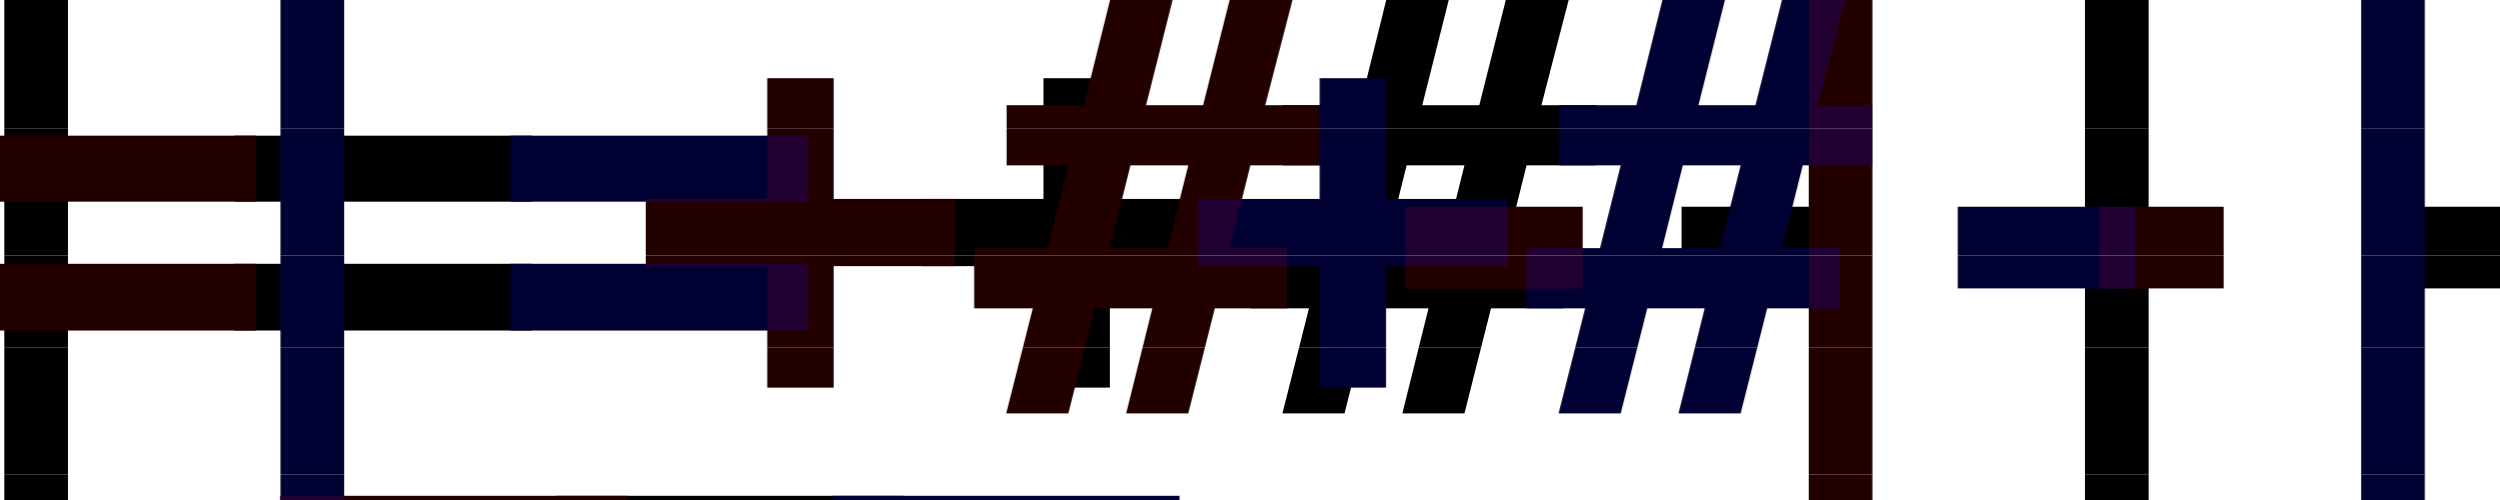
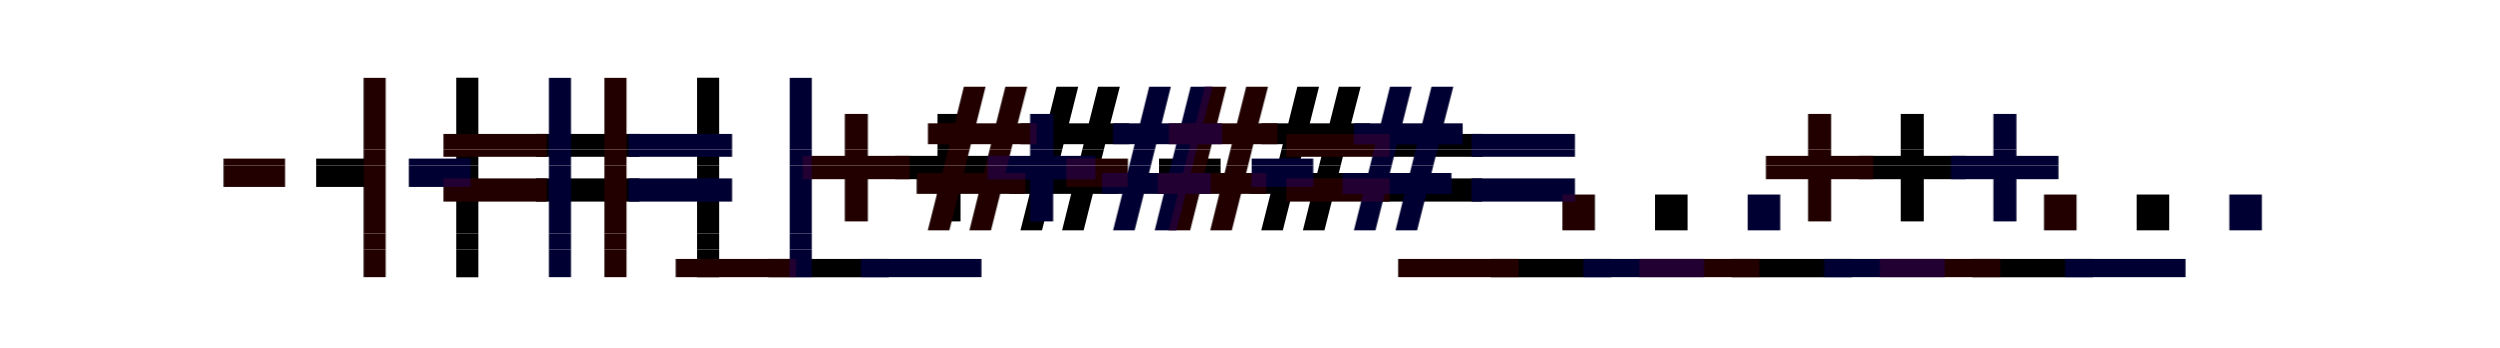
- <svg xmlns="http://www.w3.org/2000/svg" viewBox="0 0 100 20" preserveAspectRatio="none">
+ <svg xmlns="http://www.w3.org/2000/svg" viewBox="0 0 288 40">
  <style>
          text { fill: #220033; }
          @media (prefers-color-scheme: dark) { text { fill: #DDCCFF; } }
      </style>
-   <text filter="url(#glitch)" font-family="monospace, serif" font-weight="bolder" font-size="x-large" text-anchor="middle" textLength="80" lengthAdjust="spacingAndGlyphs" dominant-baseline="middle" x="50%" y="50%">=.#_|=_+#-|-.+__</text>
+   <text filter="url(#glitch)" font-family="monospace, serif" font-weight="bolder" font-size="x-large" text-anchor="middle" dominant-baseline="middle" x="50%" y="50%">-|=|_+#-#=_._+_.</text>
  <defs>
    <filter id="glitch" primitiveUnits="objectBoundingBox" x="-10%" y="0%" width="120%" height="100%">
      <feColorMatrix in="SourceGraphic" result="red" type="matrix" values="1 0 0 0 0 0 0 0 0 0 0 0 0 0 0 0 0 0 1 0" />
      <feColorMatrix in="SourceGraphic" result="green" type="matrix" values="0 0 0 0 0 0 1 0 0 0 0 0 0 0 0 0 0 0 1 0" />
      <feColorMatrix in="SourceGraphic" result="blue" type="matrix" values="0 0 0 0 0 0 0 0 0 0 0 0 1 0 0 0 0 0 1 0" />
      <feOffset in="red" result="red-shifted" dx="-0.05" dy="0">
-         <animate attributeName="dx" keyTimes="0; 0.05; 0.17; 0.23; 0.29; 0.39; 0.44; 0.48; 0.57; 0.64; 0.66; 0.78; 0.84; 0.86" values="-0.03; -0.02; 0.04; 0.06; -0.03; 0.06; 0.03; 0.04; 0.04; -0.06; 0.07; -0.05; 0.03; 0.03" begin="0" dur="12s" calcMode="discrete" repeatCount="indefinite" fill="freeze" />
+         <animate attributeName="dx" keyTimes="0; 0.19; 0.24; 0.31; 0.35; 0.39; 0.44; 0.45; 0.47; 0.62; 0.65; 0.87; 0.92; 0.94; 0.97" values="-0.01; -0.02; -0.01; 0.02; 0.01; -0.02; 0.01; -0.02; -0.02; -0.02; -0.01; -0.02; -0.03; -0.02; -0.02" begin="0" dur="24s" calcMode="discrete" repeatCount="indefinite" fill="freeze" />
      </feOffset>
      <feOffset in="blue" result="blue-shifted" dx="0.05" dy="0">
-         <animate attributeName="dx" keyTimes="0; 0.03; 0.08; 0.16; 0.19; 0.24; 0.26; 0.27; 0.33; 0.35; 0.51; 0.53; 0.61; 0.63; 0.65; 0.66; 0.73; 0.75; 0.83; 0.84; 0.89; 0.92" values="0.02; -0.05; -0.05; 0.01; 0.03; -0.05; 0.02; -0.07; -0.02; -0.01; 0.01; -0.03; -0.04; 0.01; 0.03; 0.01; 0.02; 0.06; -0.02; 0.02; -0.05; 0.02" begin="0" dur="25s" calcMode="discrete" repeatCount="indefinite" fill="freeze" />
+         <animate attributeName="dx" keyTimes="0; 0.06; 0.31; 0.42; 0.48; 0.52; 0.96" values="-0.01; 0.02; -0.02; 0.02; 0.01; -0.03; 0.02" begin="0" dur="30s" calcMode="discrete" repeatCount="indefinite" fill="freeze" />
      </feOffset>
      <feBlend mode="screen" in="red-shifted" in2="green" result="red-green" />
      <feBlend mode="screen" in="red-green" in2="blue-shifted" result="blended" />
-       <feOffset in="blended" dx="0" dy="0" y="0%" height="27%" result="slice_1a" />
-       <feOffset in="blended" dx="0" dy="0" y="27%" height="22%" result="slice_1b">
-         <animate attributeName="dx" keyTimes="0; 0.18; 0.19; 0.20; 0.30; 0.32; 0.54; 0.59; 0.63; 0.72; 0.79; 0.81; 0.86; 0.88; 0.96; 1.00" values="-0.03; 0.07; 0.01; -0.02; -0.01; -0.01; -0.01; -0.07; -0.02; -0.04; -0.04; 0.05; -0.02; -0.04; 0.04; -0.06" begin="0s" dur="20s" calcMode="discrete" repeatCount="indefinite" fill="freeze" />
+       <feOffset in="blended" dx="0" dy="0" y="0%" height="36%" result="slice_1a" />
+       <feOffset in="blended" dx="0" dy="0" y="36%" height="8%" result="slice_1b">
+         <animate attributeName="dx" keyTimes="0; 0.06; 0.17; 0.23; 0.48; 0.55; 0.59; 0.63; 0.72; 0.79" values="-0.01; 0.01; 0.02; -0.02; 0.01; -0.02; -0.01; 0.02; -0.01; -0.01" begin="0s" dur="41s" calcMode="discrete" repeatCount="indefinite" fill="freeze" />
      </feOffset>
-       <feOffset in="blended" dx="0" dy="0" y="49%" height="16%" result="slice_2a" />
-       <feOffset in="blended" dx="0" dy="0" y="65%" height="22%" result="slice_2b">
-         <animate attributeName="dx" keyTimes="0; 0.08; 0.10; 0.35; 0.36; 0.40; 0.43; 0.54; 0.58; 0.63; 0.69; 0.70; 0.85; 0.88; 0.97" values="-0.02; -0.07; 0.02; 0.04; -0.07; 0.04; -0.03; 0.04; 0.01; 0.05; -0.03; -0.05; 0.05; -0.07; 0.07" begin="0s" dur="9s" calcMode="discrete" repeatCount="indefinite" fill="freeze" />
+       <feOffset in="blended" dx="0" dy="0" y="44%" height="34%" result="slice_2a" />
+       <feOffset in="blended" dx="0" dy="0" y="78%" height="8%" result="slice_2b">
+         <animate attributeName="dx" keyTimes="0; 0.03; 0.10; 0.12; 0.17; 0.29; 0.33; 0.39; 0.47; 0.56; 0.65; 0.85; 0.98" values="0.02; -0.02; -0.02; 0.02; 0.01; -0.01; 0.01; -0.03; 0.02; 0.01; 0.01; 0.01; -0.01" begin="0s" dur="58s" calcMode="discrete" repeatCount="indefinite" fill="freeze" />
      </feOffset>
-       <feOffset in="blended" dx="0" dy="0" y="87%" height="26%" result="slice_3a" />
-       <feOffset in="blended" dx="0" dy="0" y="113%" height="8%" result="slice_3b">
-         <animate attributeName="dx" keyTimes="0; 0.05; 0.60; 0.61; 0.72; 0.76; 0.84; 0.90; 0.91; 0.98" values="-0.03; 0.06; -0.07; -0.02; -0.04; -0.05; -0.07; -0.06; 0.03; -0.03" begin="0s" dur="19s" calcMode="discrete" repeatCount="indefinite" fill="freeze" />
+       <feOffset in="blended" dx="0" dy="0" y="86%" height="36%" result="slice_3a" />
+       <feOffset in="blended" dx="0" dy="0" y="122%" height="11%" result="slice_3b">
+         <animate attributeName="dx" keyTimes="0; 0.06; 0.08; 0.14; 0.15; 0.23; 0.31; 0.41; 0.47; 0.51; 0.54; 0.59; 0.73; 0.78; 0.80; 0.83; 0.88; 0.89; 0.93" values="-0.01; 0.01; -0.01; 0.01; 0.02; 0.02; 0.01; 0.01; -0.01; -0.01; -0.01; 0.01; 0.04; -0.02; -0.01; -0.01; 0.03; 0.01; 0.02" begin="0s" dur="53s" calcMode="discrete" repeatCount="indefinite" fill="freeze" />
      </feOffset>
      <feMerge>
        <feMergeNode in="slice_1a" />
        <feMergeNode in="slice_1b" />
        <feMergeNode in="slice_2a" />
        <feMergeNode in="slice_2b" />
        <feMergeNode in="slice_3a" />
        <feMergeNode in="slice_3b" />
      </feMerge>
    </filter>
  </defs>
</svg>
